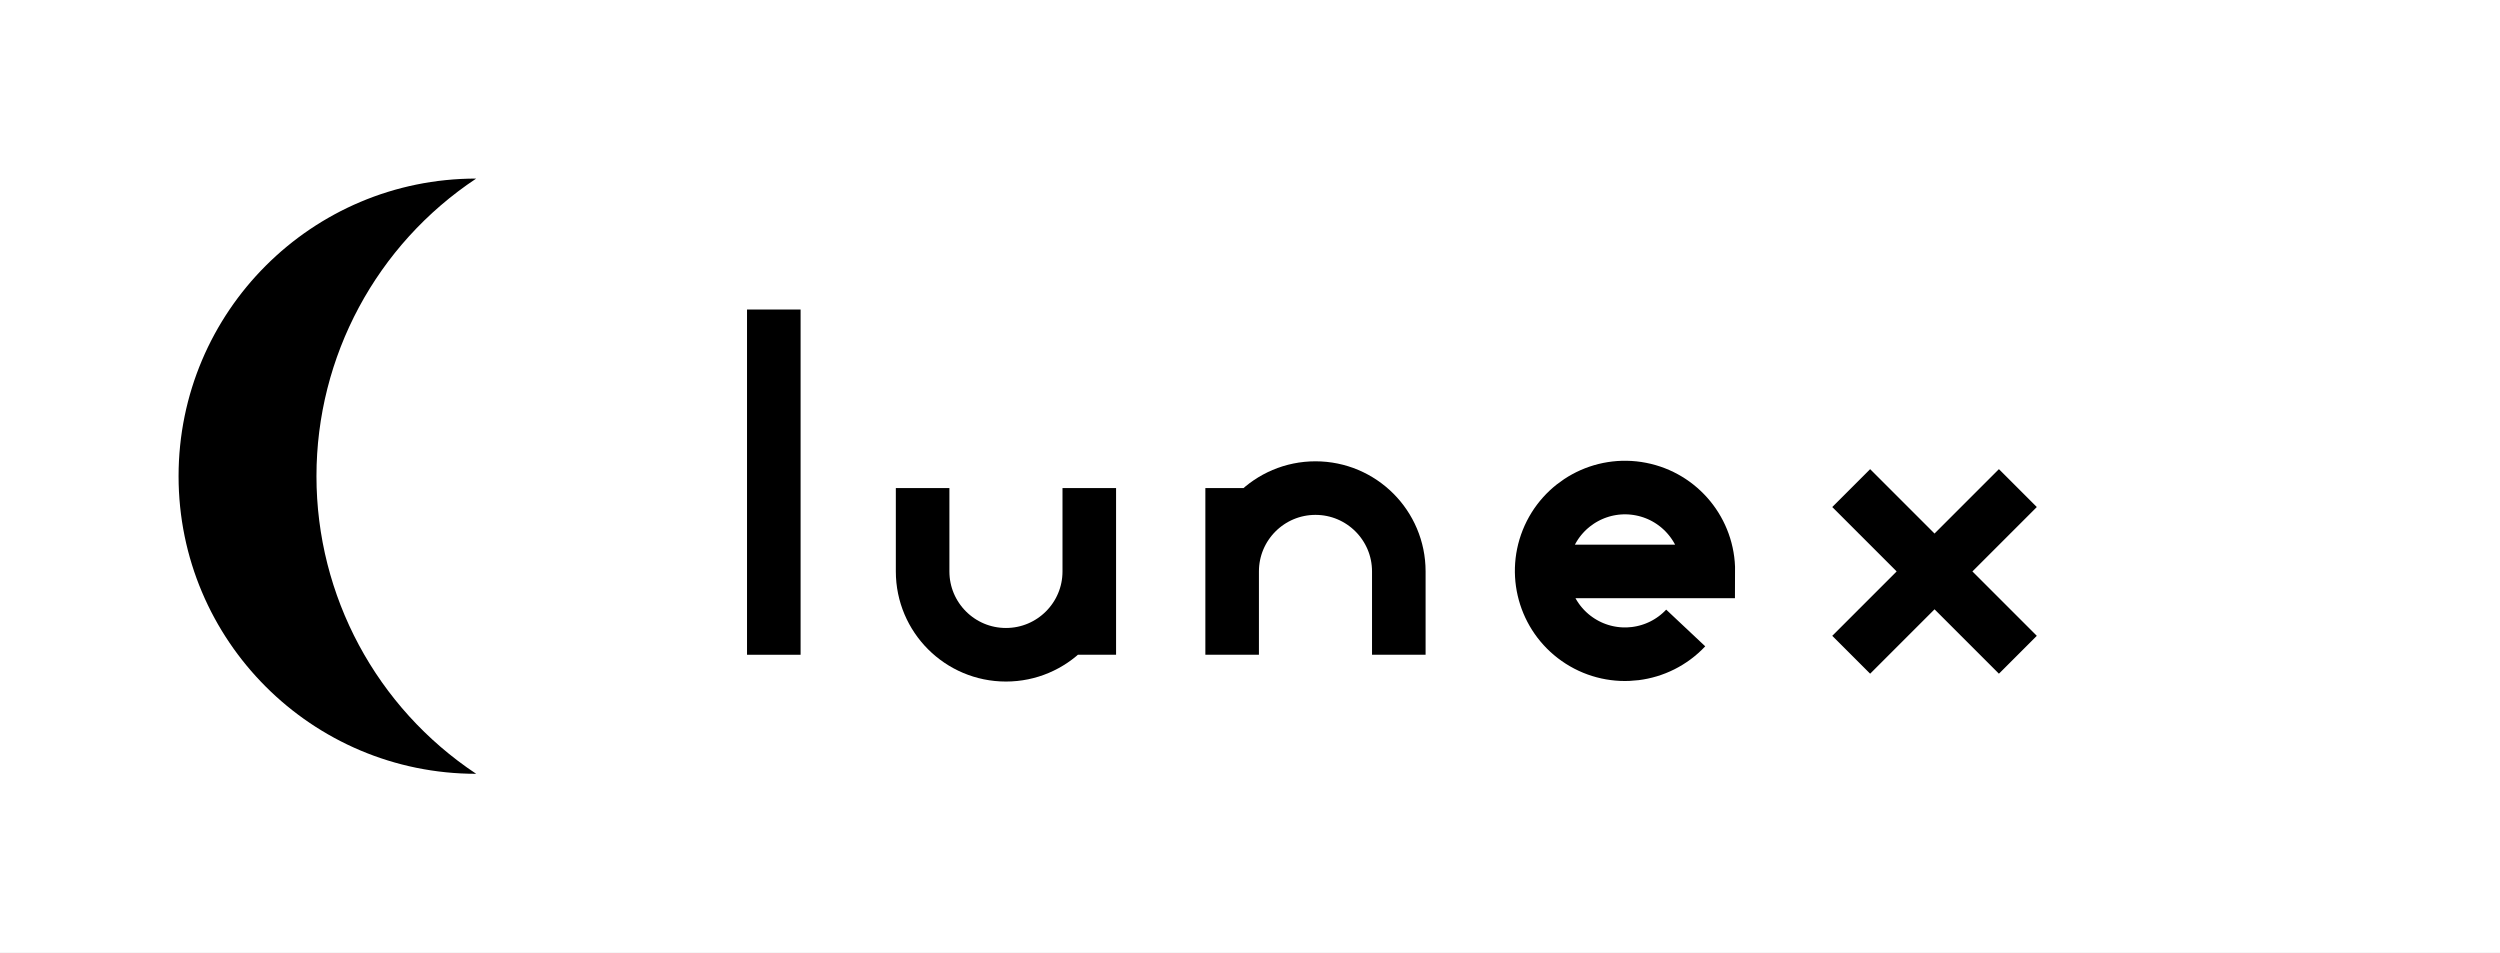
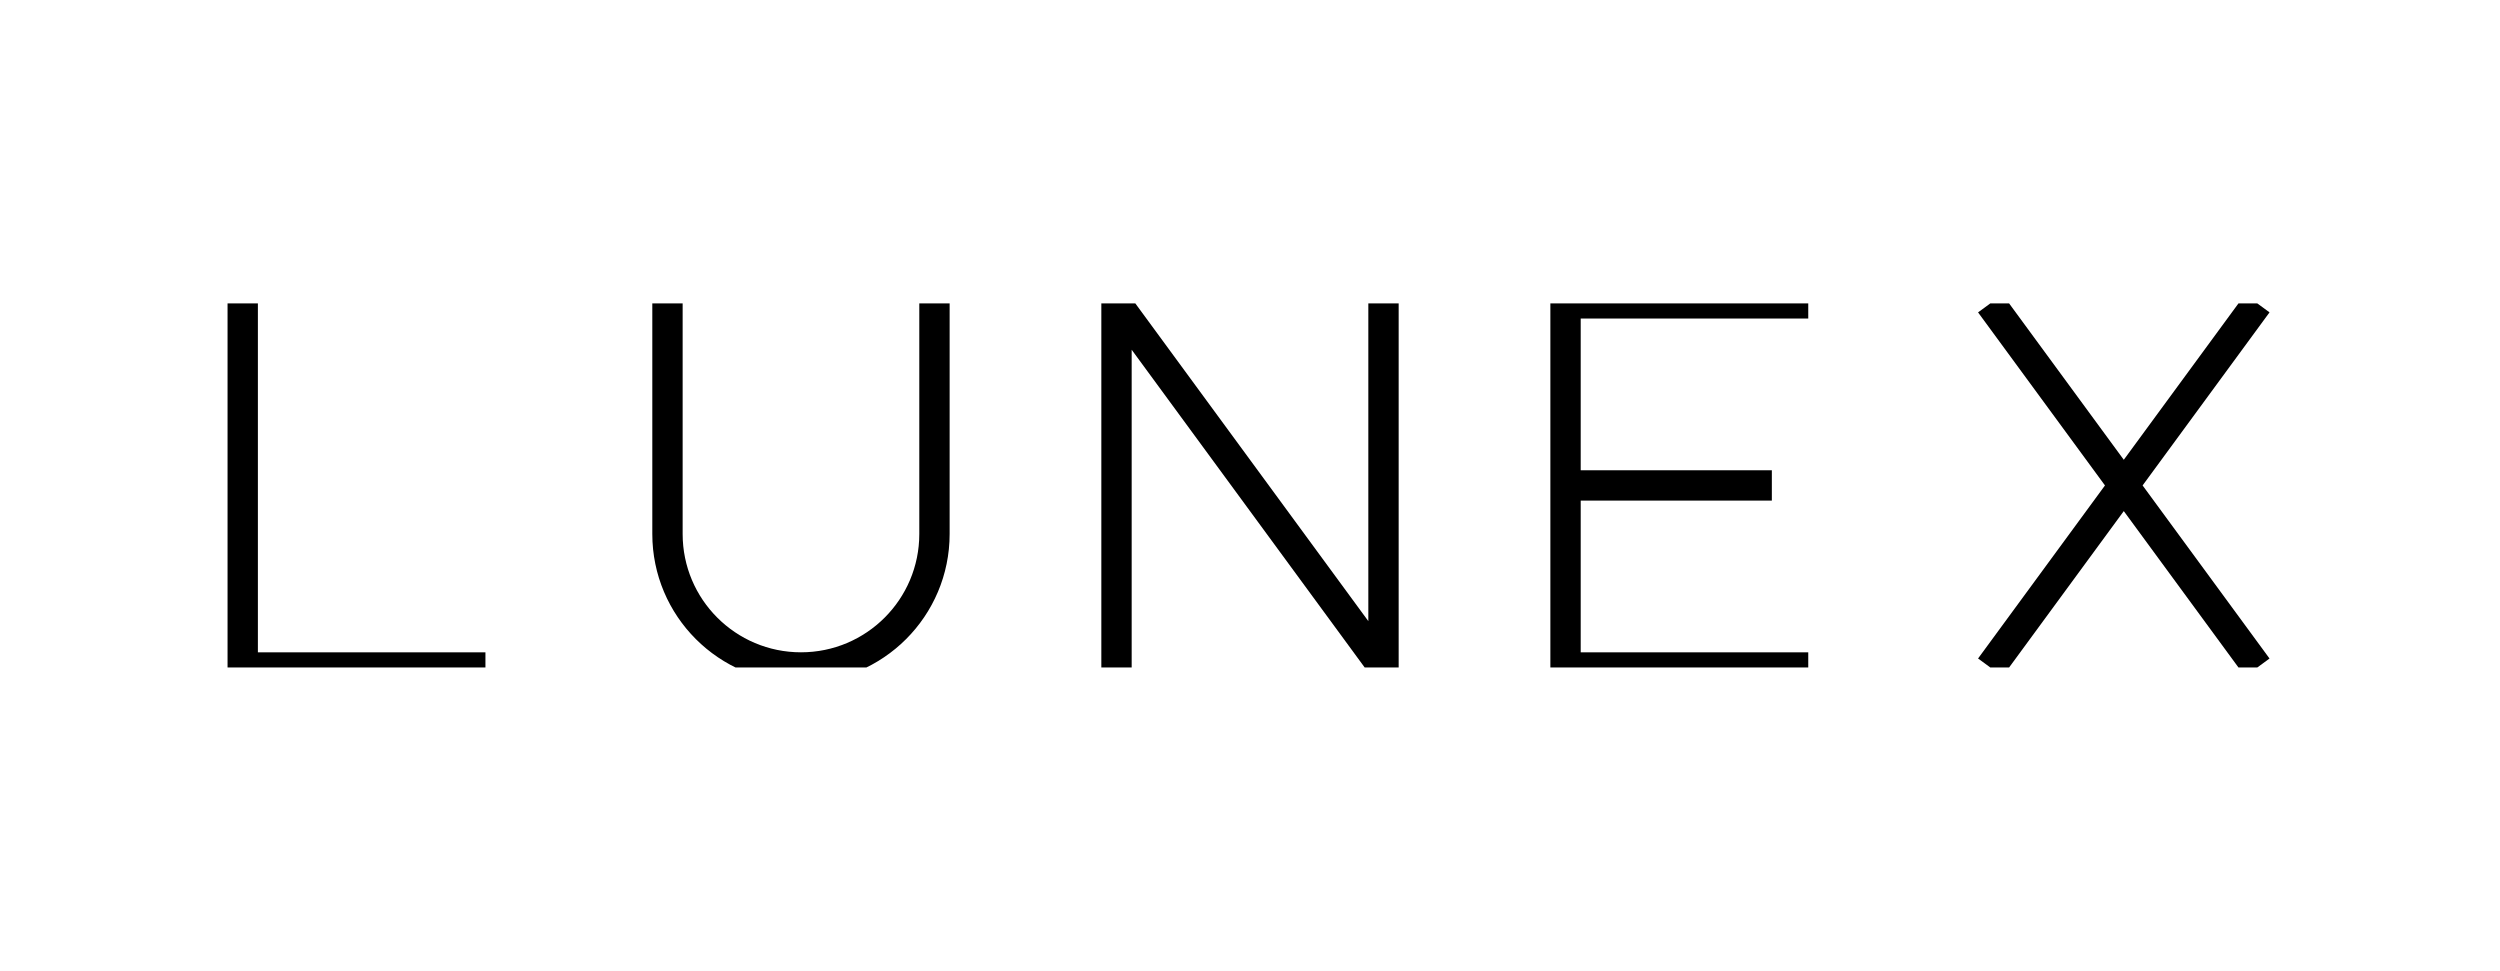
- <svg xmlns="http://www.w3.org/2000/svg" viewBox="0 0 420 160" width="420" height="160" role="img" aria-label="lunex">
-   <rect width="420" height="160" fill="#ffffff" />
-   <path d="M80 30 A50 50 0 1 0 80 130 A60 60 0 0 1 80 30 Z" fill="#000000" />
-   <g transform="translate(-45 0)" fill="none" stroke="#000000" stroke-width="9" stroke-linejoin="miter">
-     <path d="M175 52 V110" />
-     <path d="M200 82 V96 A14 14 0 0 0 228 96 M228 82 V110" />
-     <path d="M252 82 V110 M252 96 A14 14 0 0 1 280 96 V110" />
-     <path d="M304 96 H332 A14 14 0 1 0 328.2 105.5" />
-     <path d="M356 82 L384 110 M384 82 L356 110" />
+ <svg xmlns="http://www.w3.org/2000/svg" viewBox="0 0 412 160" width="412" height="160" role="img" aria-label="LUNEX">
+   <rect width="412" height="160" fill="#ffffff" />
+   <defs>
+     <clipPath id="c">
+       <rect x="0" y="50" width="412" height="60" />
+     </clipPath>
+   </defs>
+   <g clip-path="url(#c)" fill="none" stroke="#000000" stroke-width="5" stroke-linecap="butt" stroke-linejoin="miter">
+     <path d="M40 50 V110 H80" />
+     <path d="M110 50 V88 A22 22 0 0 0 154 88 V50" />
+     <path d="M184 110 V50 M184 50 L228 110 M228 110 V50" />
+     <path d="M298 50 H258 V110 H298 M258 80 H292" />
+     <path d="M328 50 L372 110 M372 50 L328 110" />
  </g>
</svg>
